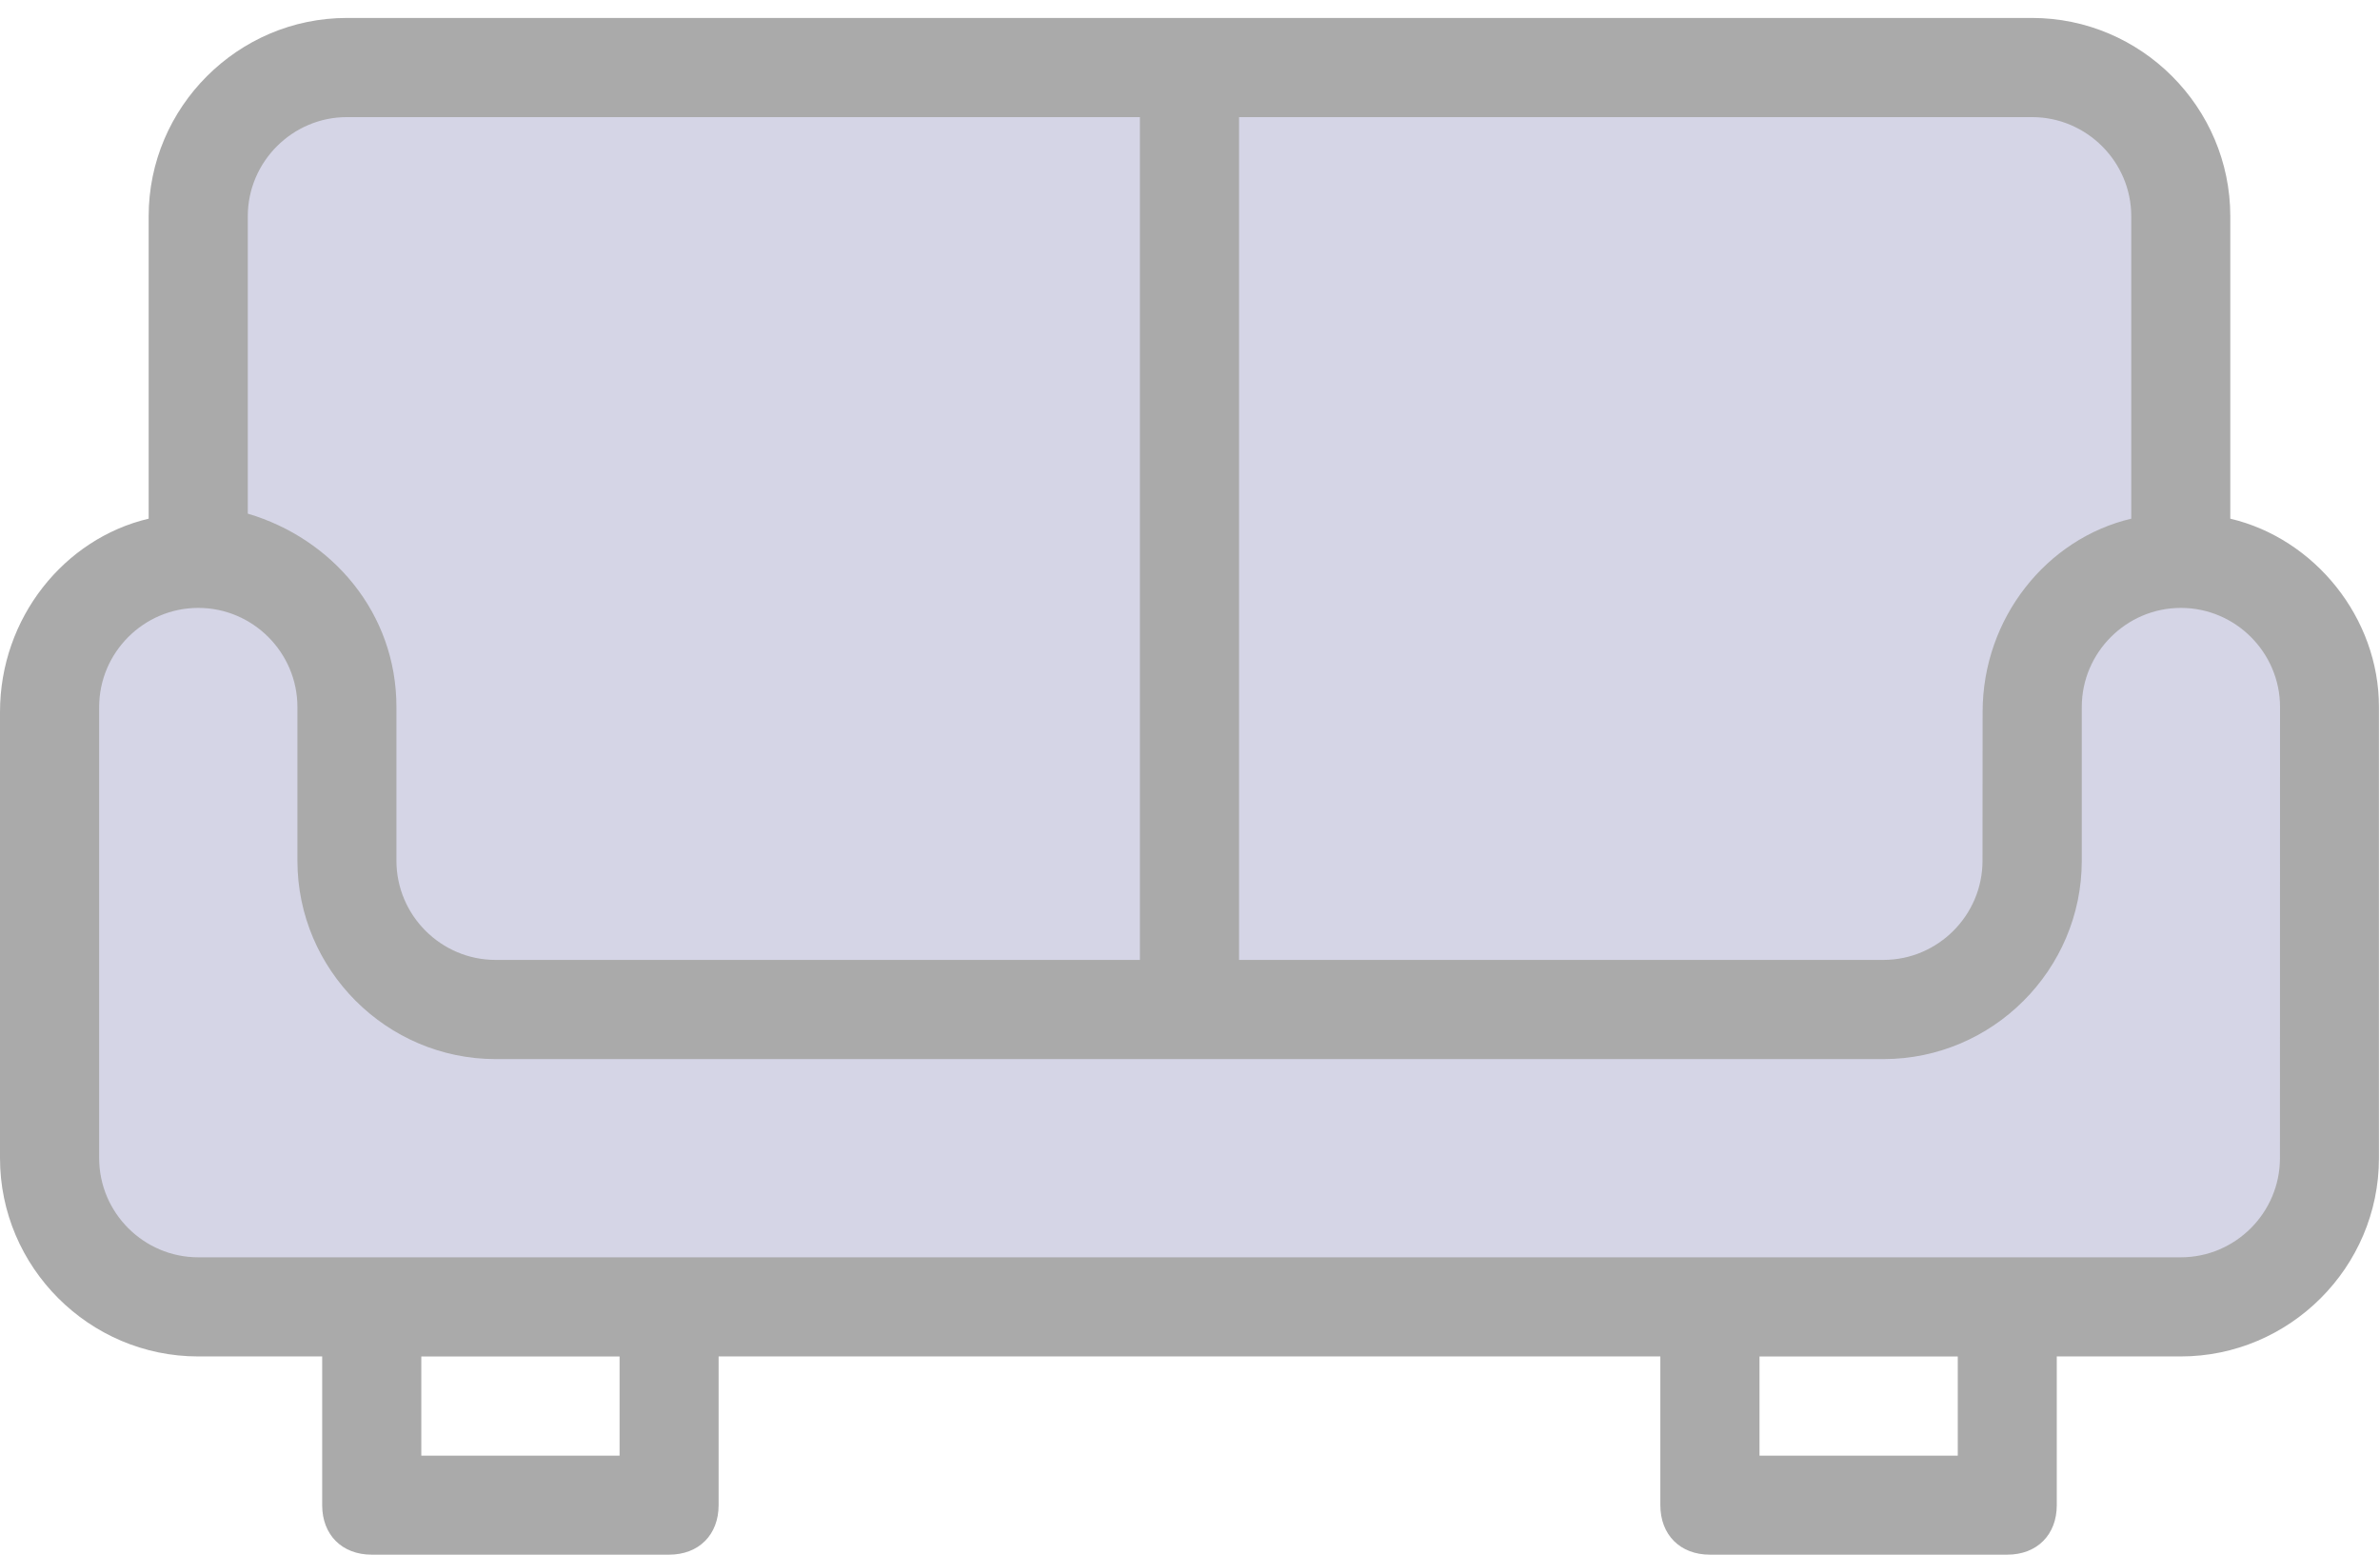
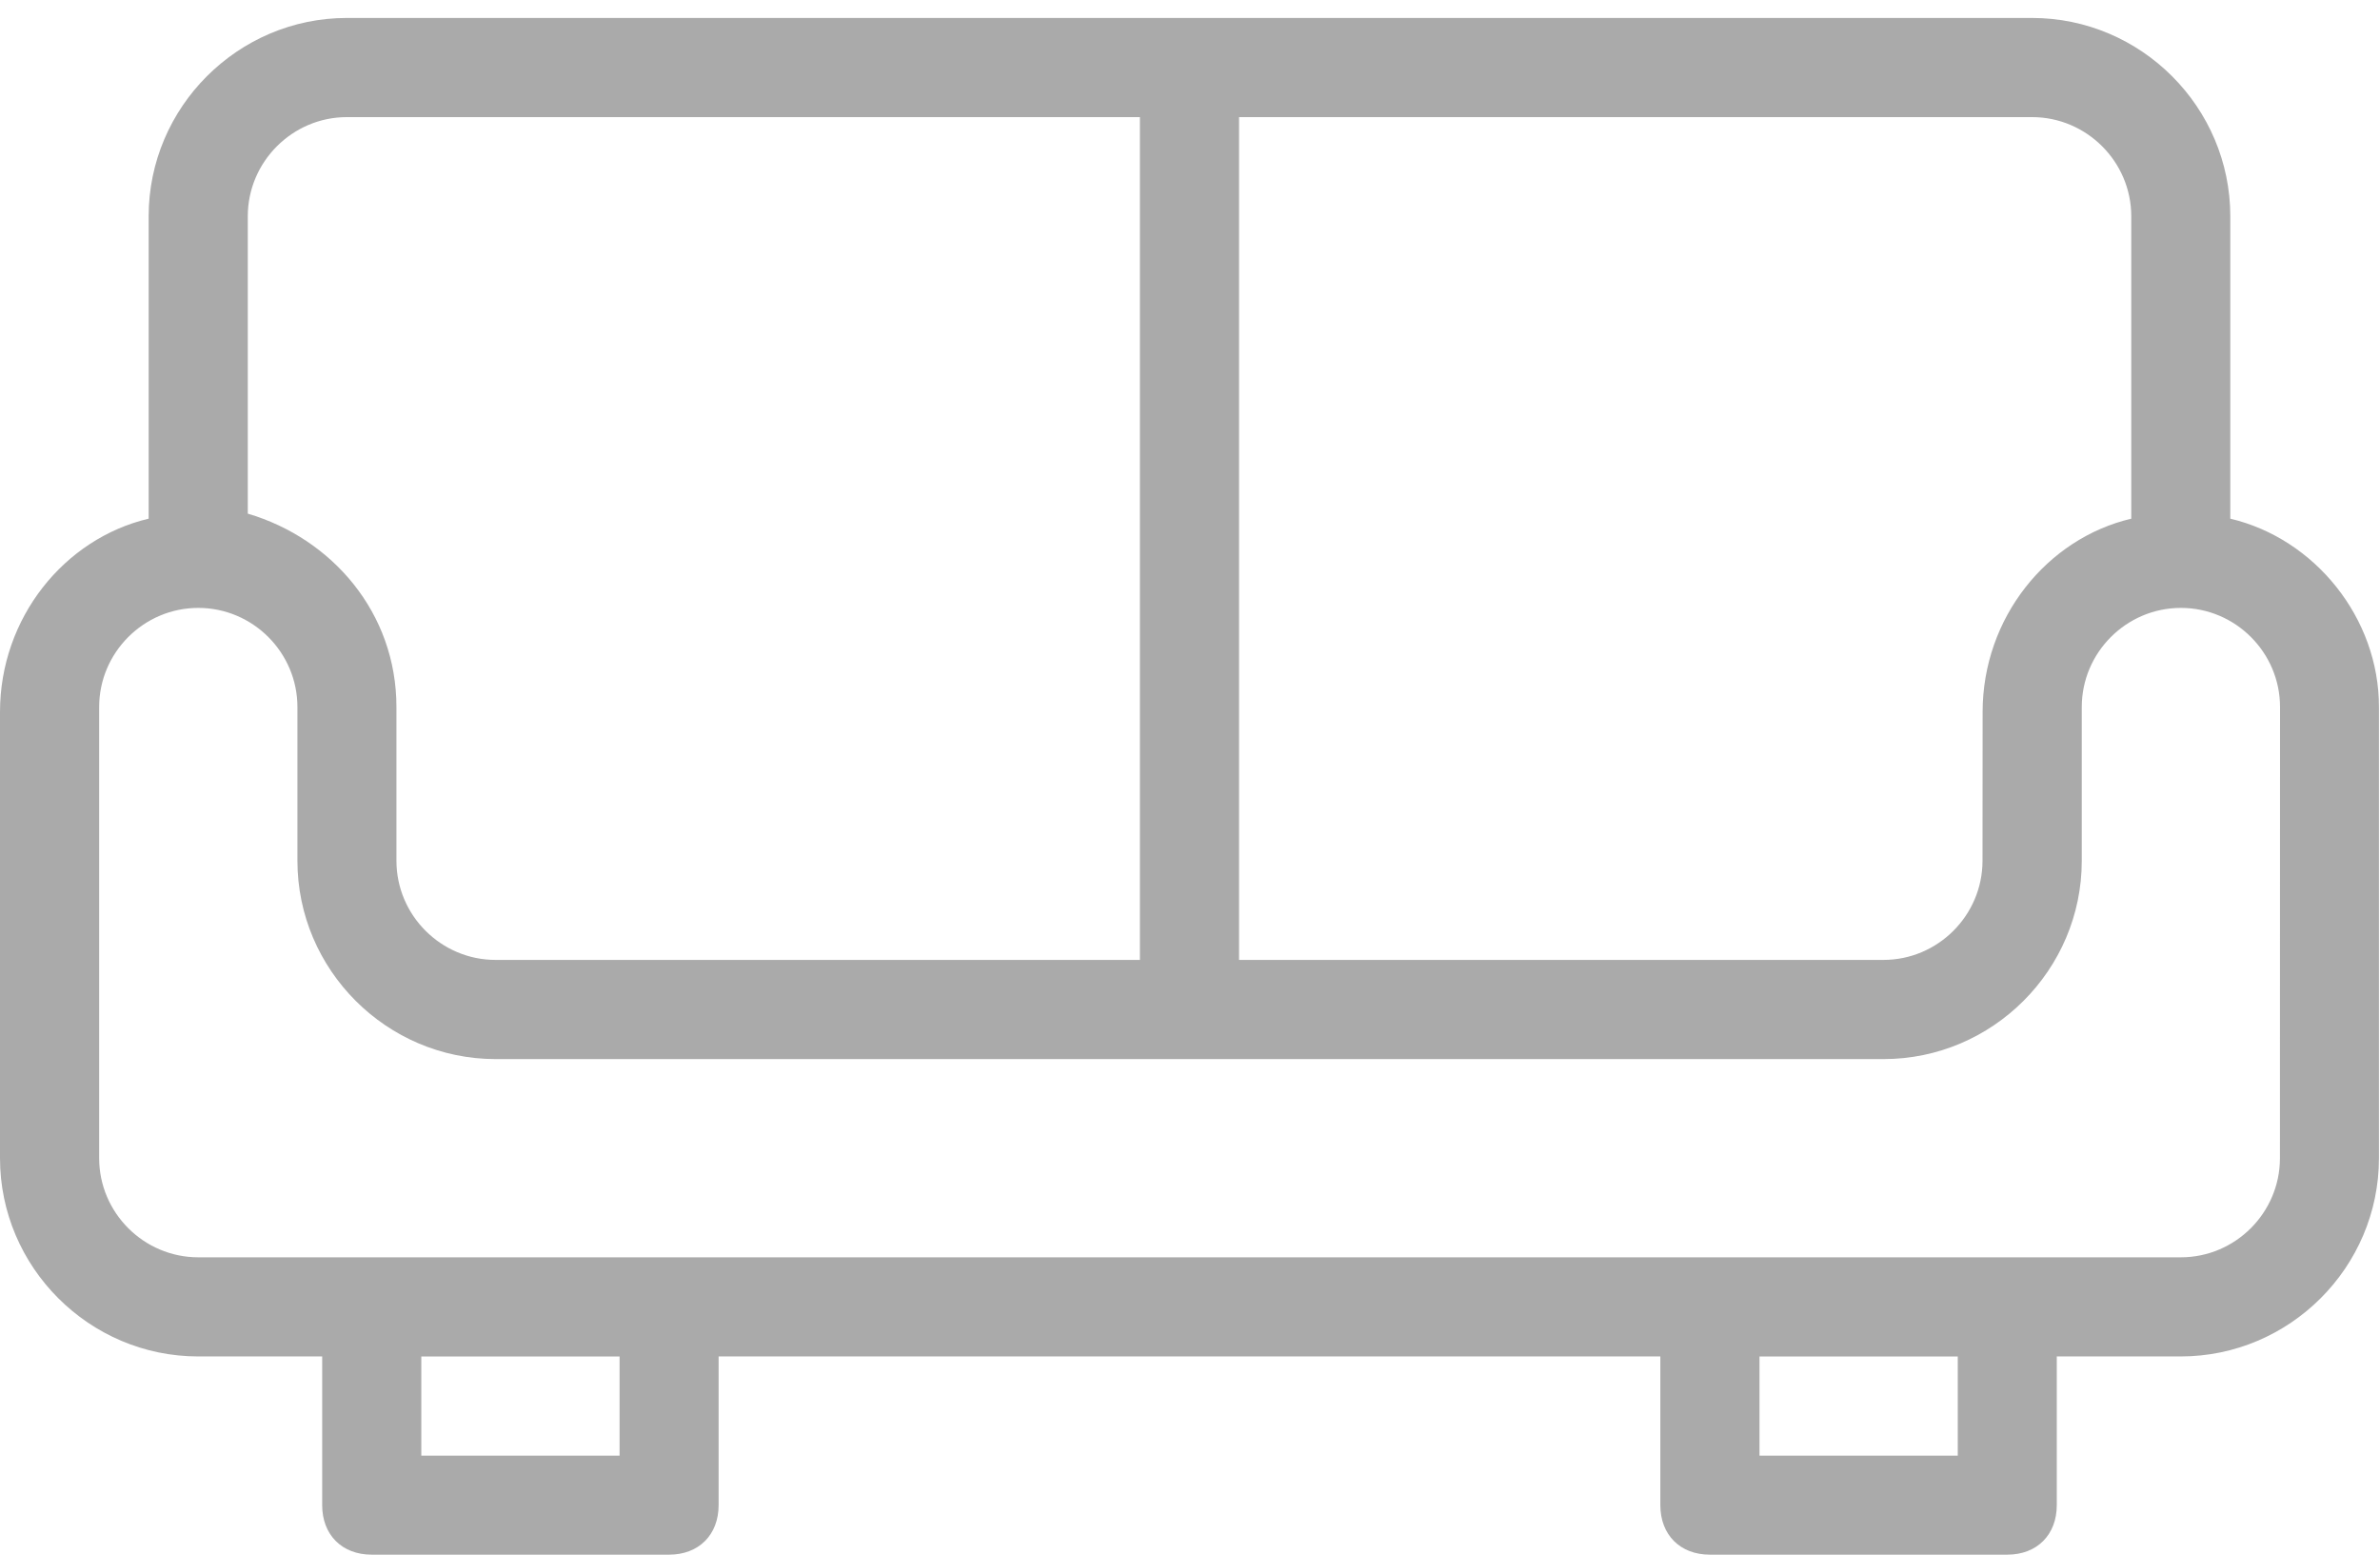
<svg xmlns="http://www.w3.org/2000/svg" width="98px" height="64px" viewBox="0 0 98 64" version="1.1">
  <defs />
  <g id="Inspection" stroke="none" stroke-width="1" fill="none" fill-rule="evenodd">
-     <g id="NewInspectionRoomSelection" transform="translate(-537, -53)">
-       <g id="Couch" transform="translate(537, 17)">
-         <polygon id="Path-11" fill="#D5D5E6" points="8.838 43.265 14.031 38.19 84.822 38.941 89.451 43.32 90.118 58.409 96.457 62.986 96.312 85.531 90.879 89.872 6.198 89.119 2.106 85.121 2.028 62.908 8.109 58.457" />
-         <path d="M91.836,57.352 L91.836,44.903 C91.836,40.414 88.164,36.739 83.672,36.739 L14.285,36.739 C9.797,36.739 6.121,40.411 6.121,44.903 L6.121,57.352 C2.652,58.168 0,61.434 0,65.313 L0,83.676 C0,88.164 3.672,91.84 8.164,91.84 L13.266,91.84 L13.266,97.961 C13.266,99.184 14.082,100 15.305,100 L27.551,100 C28.773,100 29.59,99.184 29.59,97.961 L29.59,91.84 L68.367,91.84 L68.367,97.961 C68.367,99.184 69.183,100 70.406,100 L82.652,100 C83.875,100 84.691,99.184 84.691,97.961 L84.691,91.84 L89.793,91.84 C94.281,91.84 97.957,88.168 97.957,83.676 L97.957,65.106 C97.961,61.434 95.308,58.168 91.836,57.352 L91.836,57.352 Z M87.758,44.903 L87.758,57.352 C84.289,58.168 81.637,61.434 81.637,65.313 L81.633,71.434 C81.633,73.68 79.797,75.516 77.551,75.516 L51.02,75.516 L51.02,40.821 L83.672,40.821 C85.918,40.821 87.758,42.657 87.758,44.903 L87.758,44.903 Z M14.285,40.821 L46.937,40.821 L46.937,75.516 L20.406,75.516 C18.16,75.516 16.324,73.68 16.324,71.434 L16.324,65.106 C16.324,61.227 13.672,58.168 10.203,57.145 L10.203,44.903 C10.203,42.657 12.043,40.821 14.285,40.821 L14.285,40.821 Z M25.512,95.923 L17.348,95.923 L17.348,91.841 L25.512,91.841 L25.512,95.923 Z M80.614,95.923 L72.45,95.923 L72.45,91.841 L80.614,91.841 L80.614,95.923 Z M93.88,83.677 C93.88,85.923 92.044,87.759 89.798,87.759 L8.165,87.759 C5.919,87.759 4.083,85.923 4.083,83.677 L4.083,65.107 C4.083,62.861 5.919,61.025 8.165,61.025 C10.411,61.025 12.247,62.861 12.247,65.107 L12.247,71.435 C12.247,75.923 15.919,79.599 20.411,79.599 L77.556,79.599 C82.045,79.599 85.72,75.927 85.72,71.435 L85.72,65.107 C85.72,62.861 87.556,61.025 89.802,61.025 C92.048,61.025 93.884,62.861 93.884,65.107 L93.88,83.677 Z" id="Page-1" fill="#AAAAAA" />
-       </g>
+     <g id="NewInspectionRoomSelection" transform="translate(-537, -53)" fill="#AAAAAA">
+       <path d="M628.836,74.352 L628.836,61.903 C628.836,57.414 625.164,53.739 620.672,53.739 L551.285,53.739 C546.797,53.739 543.121,57.411 543.121,61.903 L543.121,74.352 C539.652,75.168 537,78.434 537,82.313 L537,100.676 C537,105.164 540.672,108.84 545.164,108.84 L550.266,108.84 L550.266,114.961 C550.266,116.184 551.082,117 552.305,117 L564.551,117 C565.773,117 566.59,116.184 566.59,114.961 L566.59,108.84 L605.367,108.84 L605.367,114.961 C605.367,116.184 606.183,117 607.406,117 L619.652,117 C620.875,117 621.691,116.184 621.691,114.961 L621.691,108.84 L626.793,108.84 C631.281,108.84 634.957,105.168 634.957,100.676 L634.957,82.106 C634.961,78.434 632.308,75.168 628.836,74.352 L628.836,74.352 Z M624.758,61.903 L624.758,74.352 C621.289,75.168 618.637,78.434 618.637,82.313 L618.633,88.434 C618.633,90.68 616.797,92.516 614.551,92.516 L588.02,92.516 L588.02,57.821 L620.672,57.821 C622.918,57.821 624.758,59.657 624.758,61.903 L624.758,61.903 Z M551.285,57.821 L583.937,57.821 L583.937,92.516 L557.406,92.516 C555.16,92.516 553.324,90.68 553.324,88.434 L553.324,82.106 C553.324,78.227 550.672,75.168 547.203,74.145 L547.203,61.903 C547.203,59.657 549.043,57.821 551.285,57.821 L551.285,57.821 Z M562.512,112.923 L554.348,112.923 L554.348,108.841 L562.512,108.841 L562.512,112.923 Z M617.614,112.923 L609.45,112.923 L609.45,108.841 L617.614,108.841 L617.614,112.923 Z M630.88,100.677 C630.88,102.923 629.044,104.759 626.798,104.759 L545.165,104.759 C542.919,104.759 541.083,102.923 541.083,100.677 L541.083,82.107 C541.083,79.861 542.919,78.025 545.165,78.025 C547.411,78.025 549.247,79.861 549.247,82.107 L549.247,88.435 C549.247,92.923 552.919,96.599 557.411,96.599 L614.556,96.599 C619.045,96.599 622.72,92.927 622.72,88.435 L622.72,82.107 C622.72,79.861 624.556,78.025 626.802,78.025 C629.048,78.025 630.884,79.861 630.884,82.107 L630.88,100.677 Z" id="Page-1" />
    </g>
  </g>
</svg>
